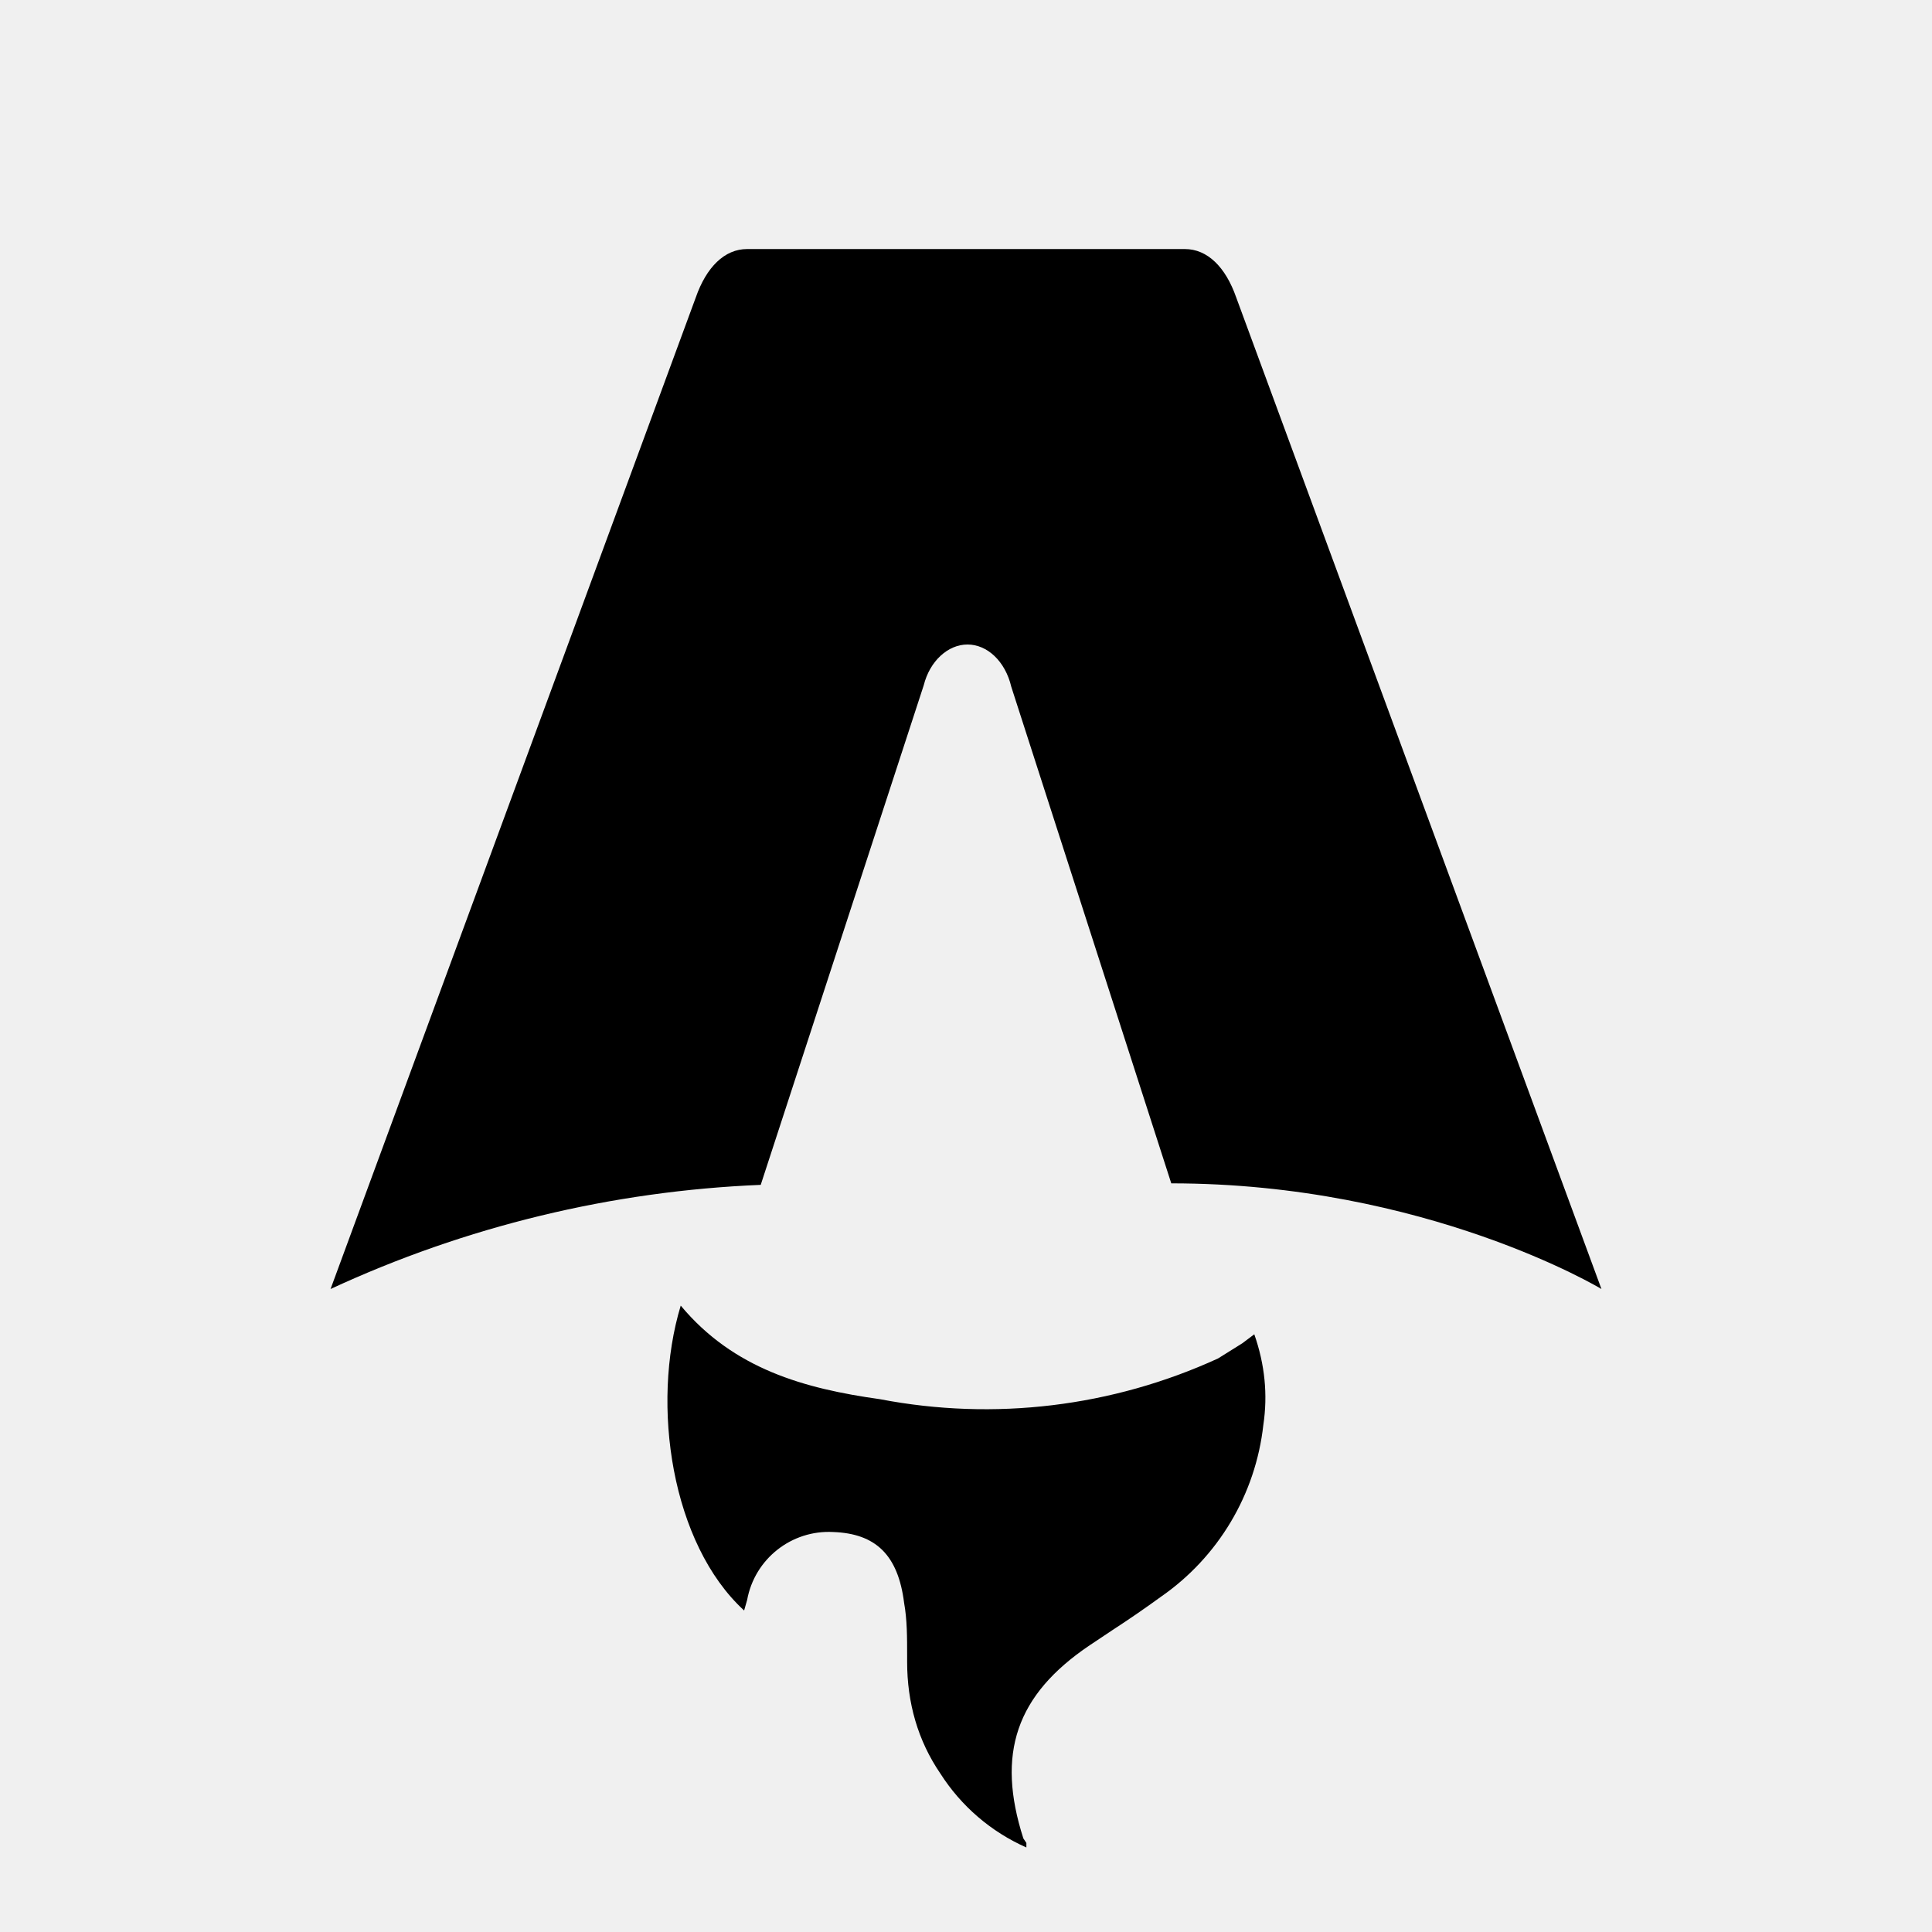
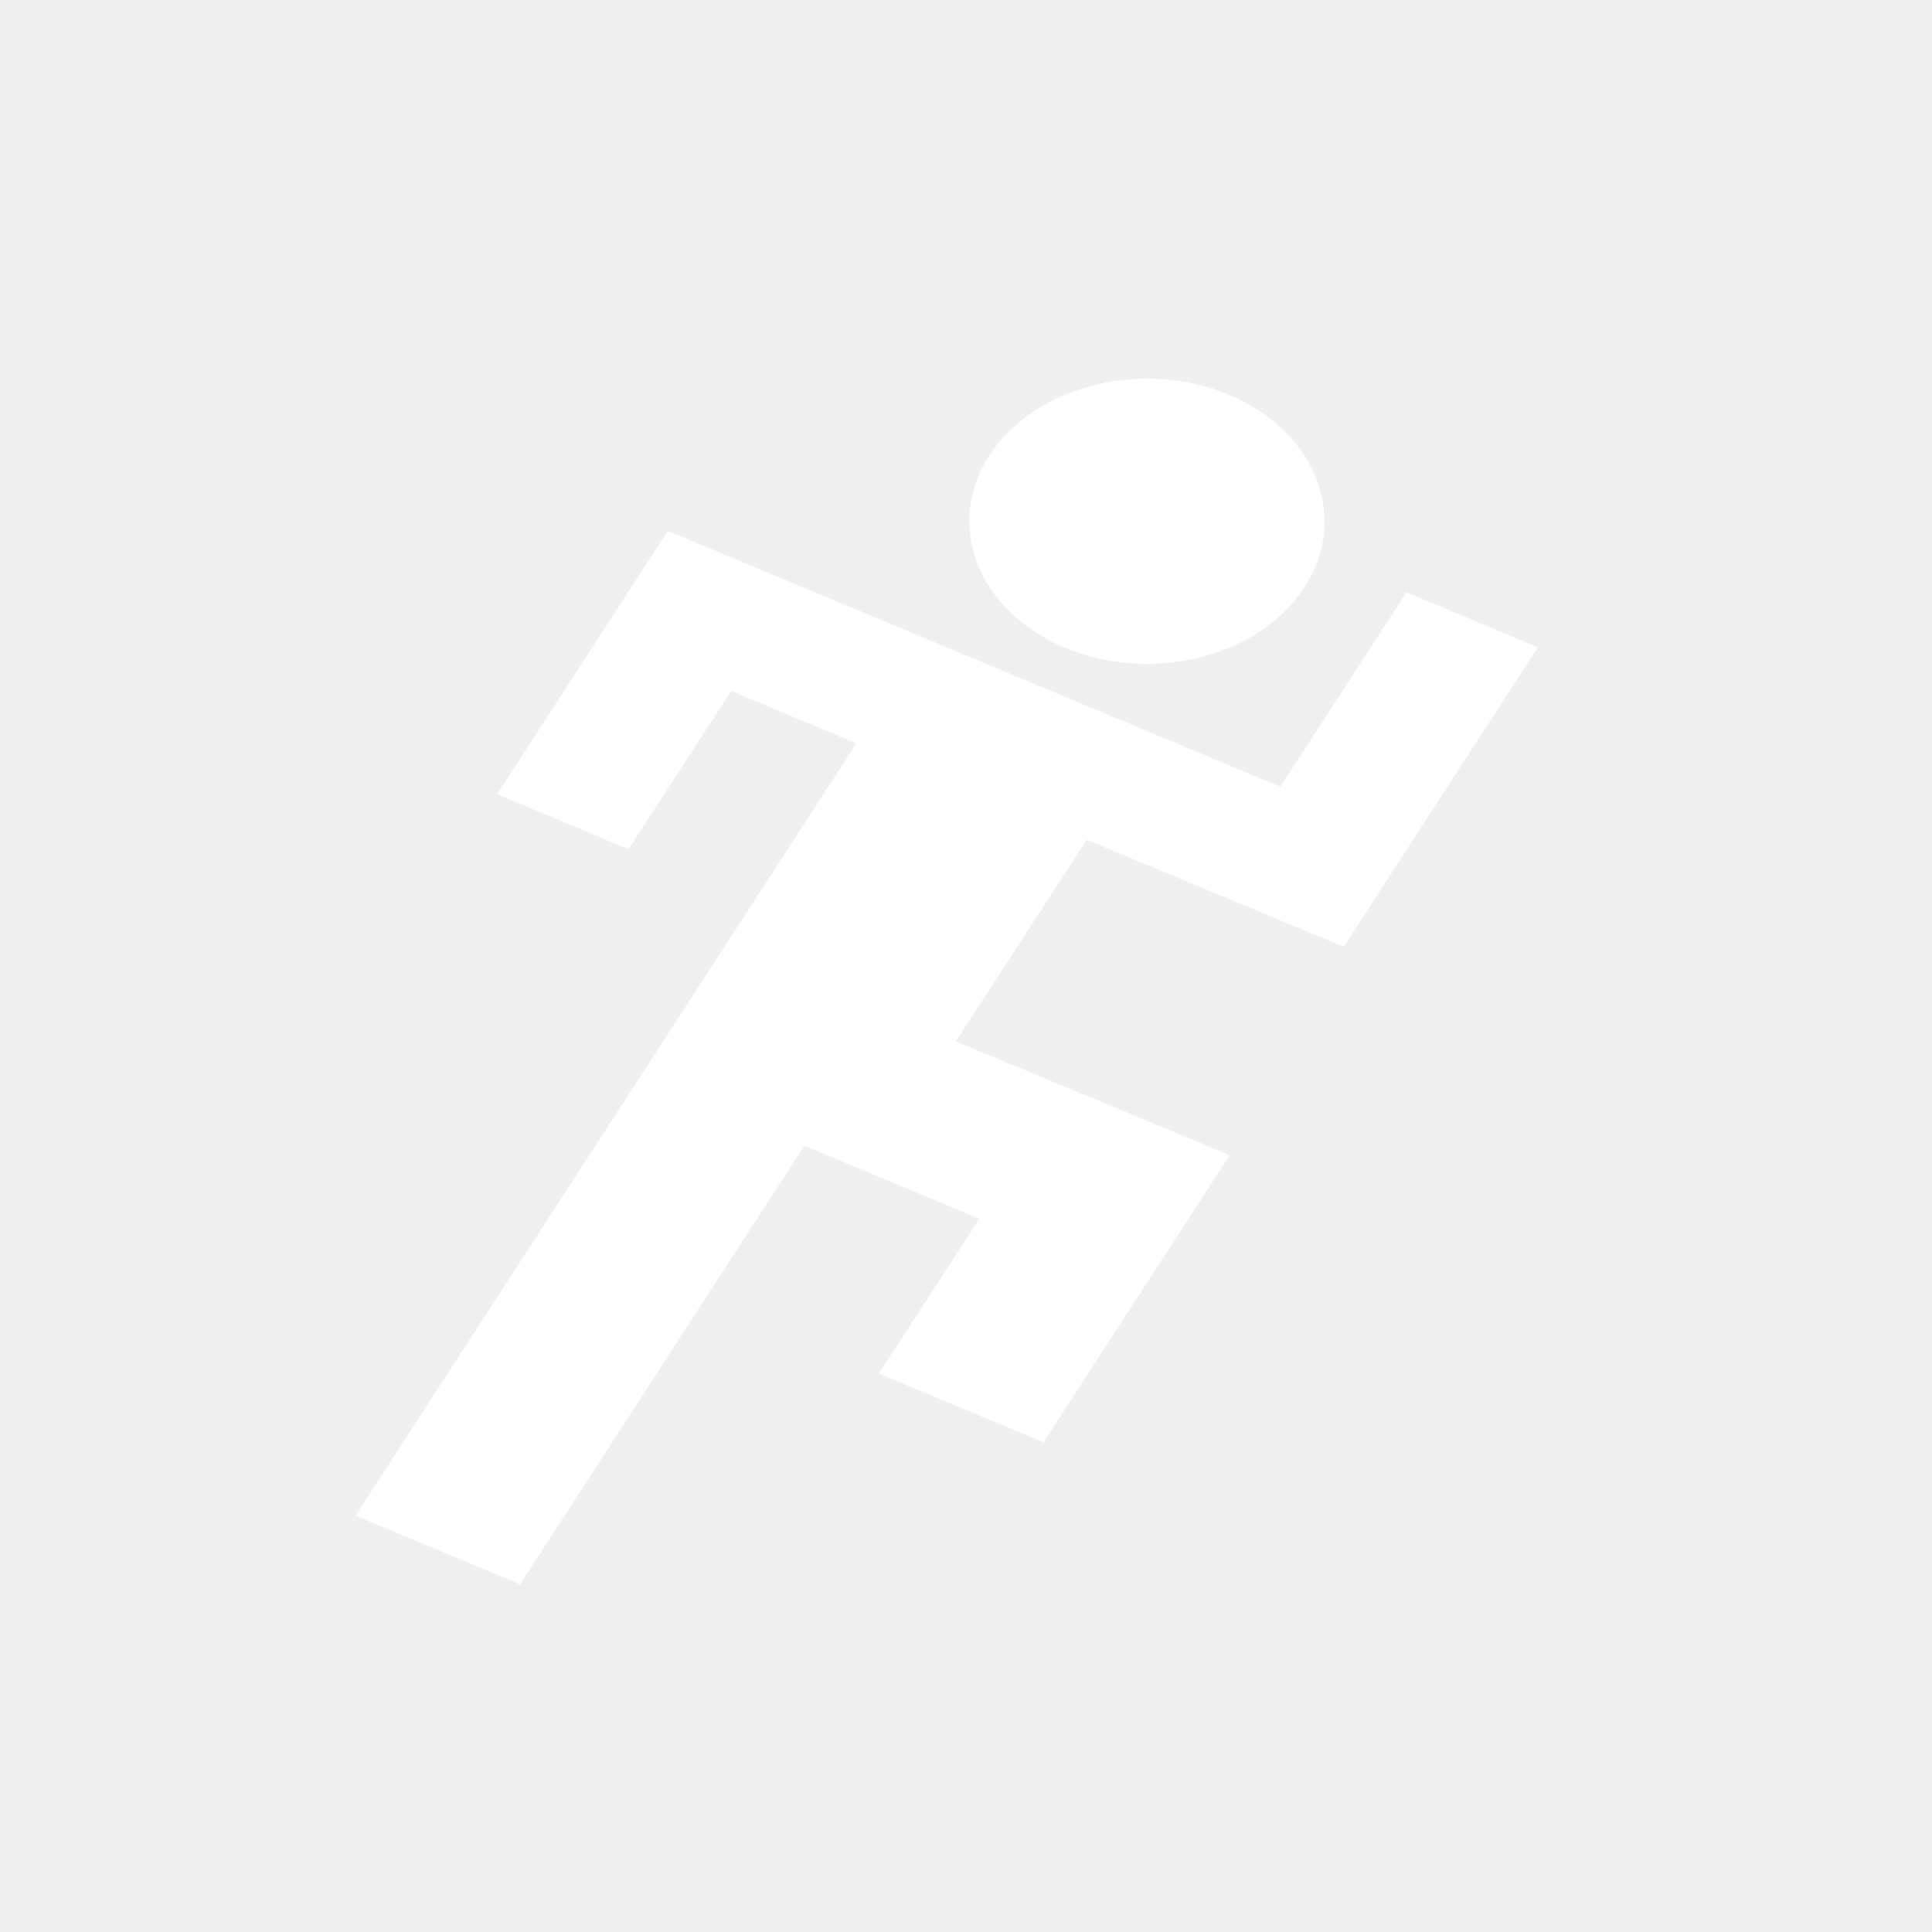
- <svg xmlns="http://www.w3.org/2000/svg" fill="none" viewBox="0 0 128 128">
-   <path d="M50.4 78.5a75.1 75.1 0 0 0-28.5 6.9l24.2-65.7c.7-2 1.9-3.2 3.4-3.2h29c1.5 0 2.7 1.2 3.4 3.2l24.2 65.7s-11.6-7-28.5-7L67 45.5c-.4-1.7-1.6-2.8-2.9-2.8-1.3 0-2.5 1.1-2.9 2.7L50.4 78.5Zm-1.1 28.2Zm-4.2-20.2c-2 6.6-.6 15.8 4.2 20.2a17.5 17.5 0 0 1 .2-.7 5.5 5.5 0 0 1 5.7-4.5c2.8.1 4.3 1.5 4.7 4.7.2 1.1.2 2.3.2 3.5v.4c0 2.7.7 5.2 2.2 7.4a13 13 0 0 0 5.7 4.9v-.3l-.2-.3c-1.8-5.6-.5-9.5 4.4-12.8l1.5-1a73 73 0 0 0 3.2-2.2 16 16 0 0 0 6.8-11.4c.3-2 .1-4-.6-6l-.8.6-1.6 1a37 37 0 0 1-22.4 2.7c-5-.7-9.7-2-13.2-6.2Z" />
-   <style>
-         path { fill: #000; }
-         @media (prefers-color-scheme: dark) {
-             path { fill: #FFF; }
-         }
-     </style>
+ <svg xmlns="http://www.w3.org/2000/svg" width="64" height="64" viewBox="0 0 200 200" fill="none">
+   <g transform="translate(20, 20) scale(0.8)">
+     <path fill-rule="evenodd" clip-rule="evenodd" d="M123.384 60.904C110.7 60.904 100.443 52.616 100.443 42.428C100.443 32.239 110.761 24 123.445 24C136.129 24 146.386 32.288 146.386 42.476C146.386 52.665 136.129 60.904 123.384 60.904ZM21 171.128L85.817 71.19L69.613 64.414L56.322 84.889L39.328 77.771L61.42 43.695L140.681 76.796L157.007 51.641L174 58.759L148.874 97.515L115.616 83.67L98.683 109.751L134.127 124.474L110.033 161.621L88.73 152.749L101.718 132.712L79.081 123.255L42.302 180L21 171.128Z" fill="#FFFFFF" />
+   </g>
</svg>
